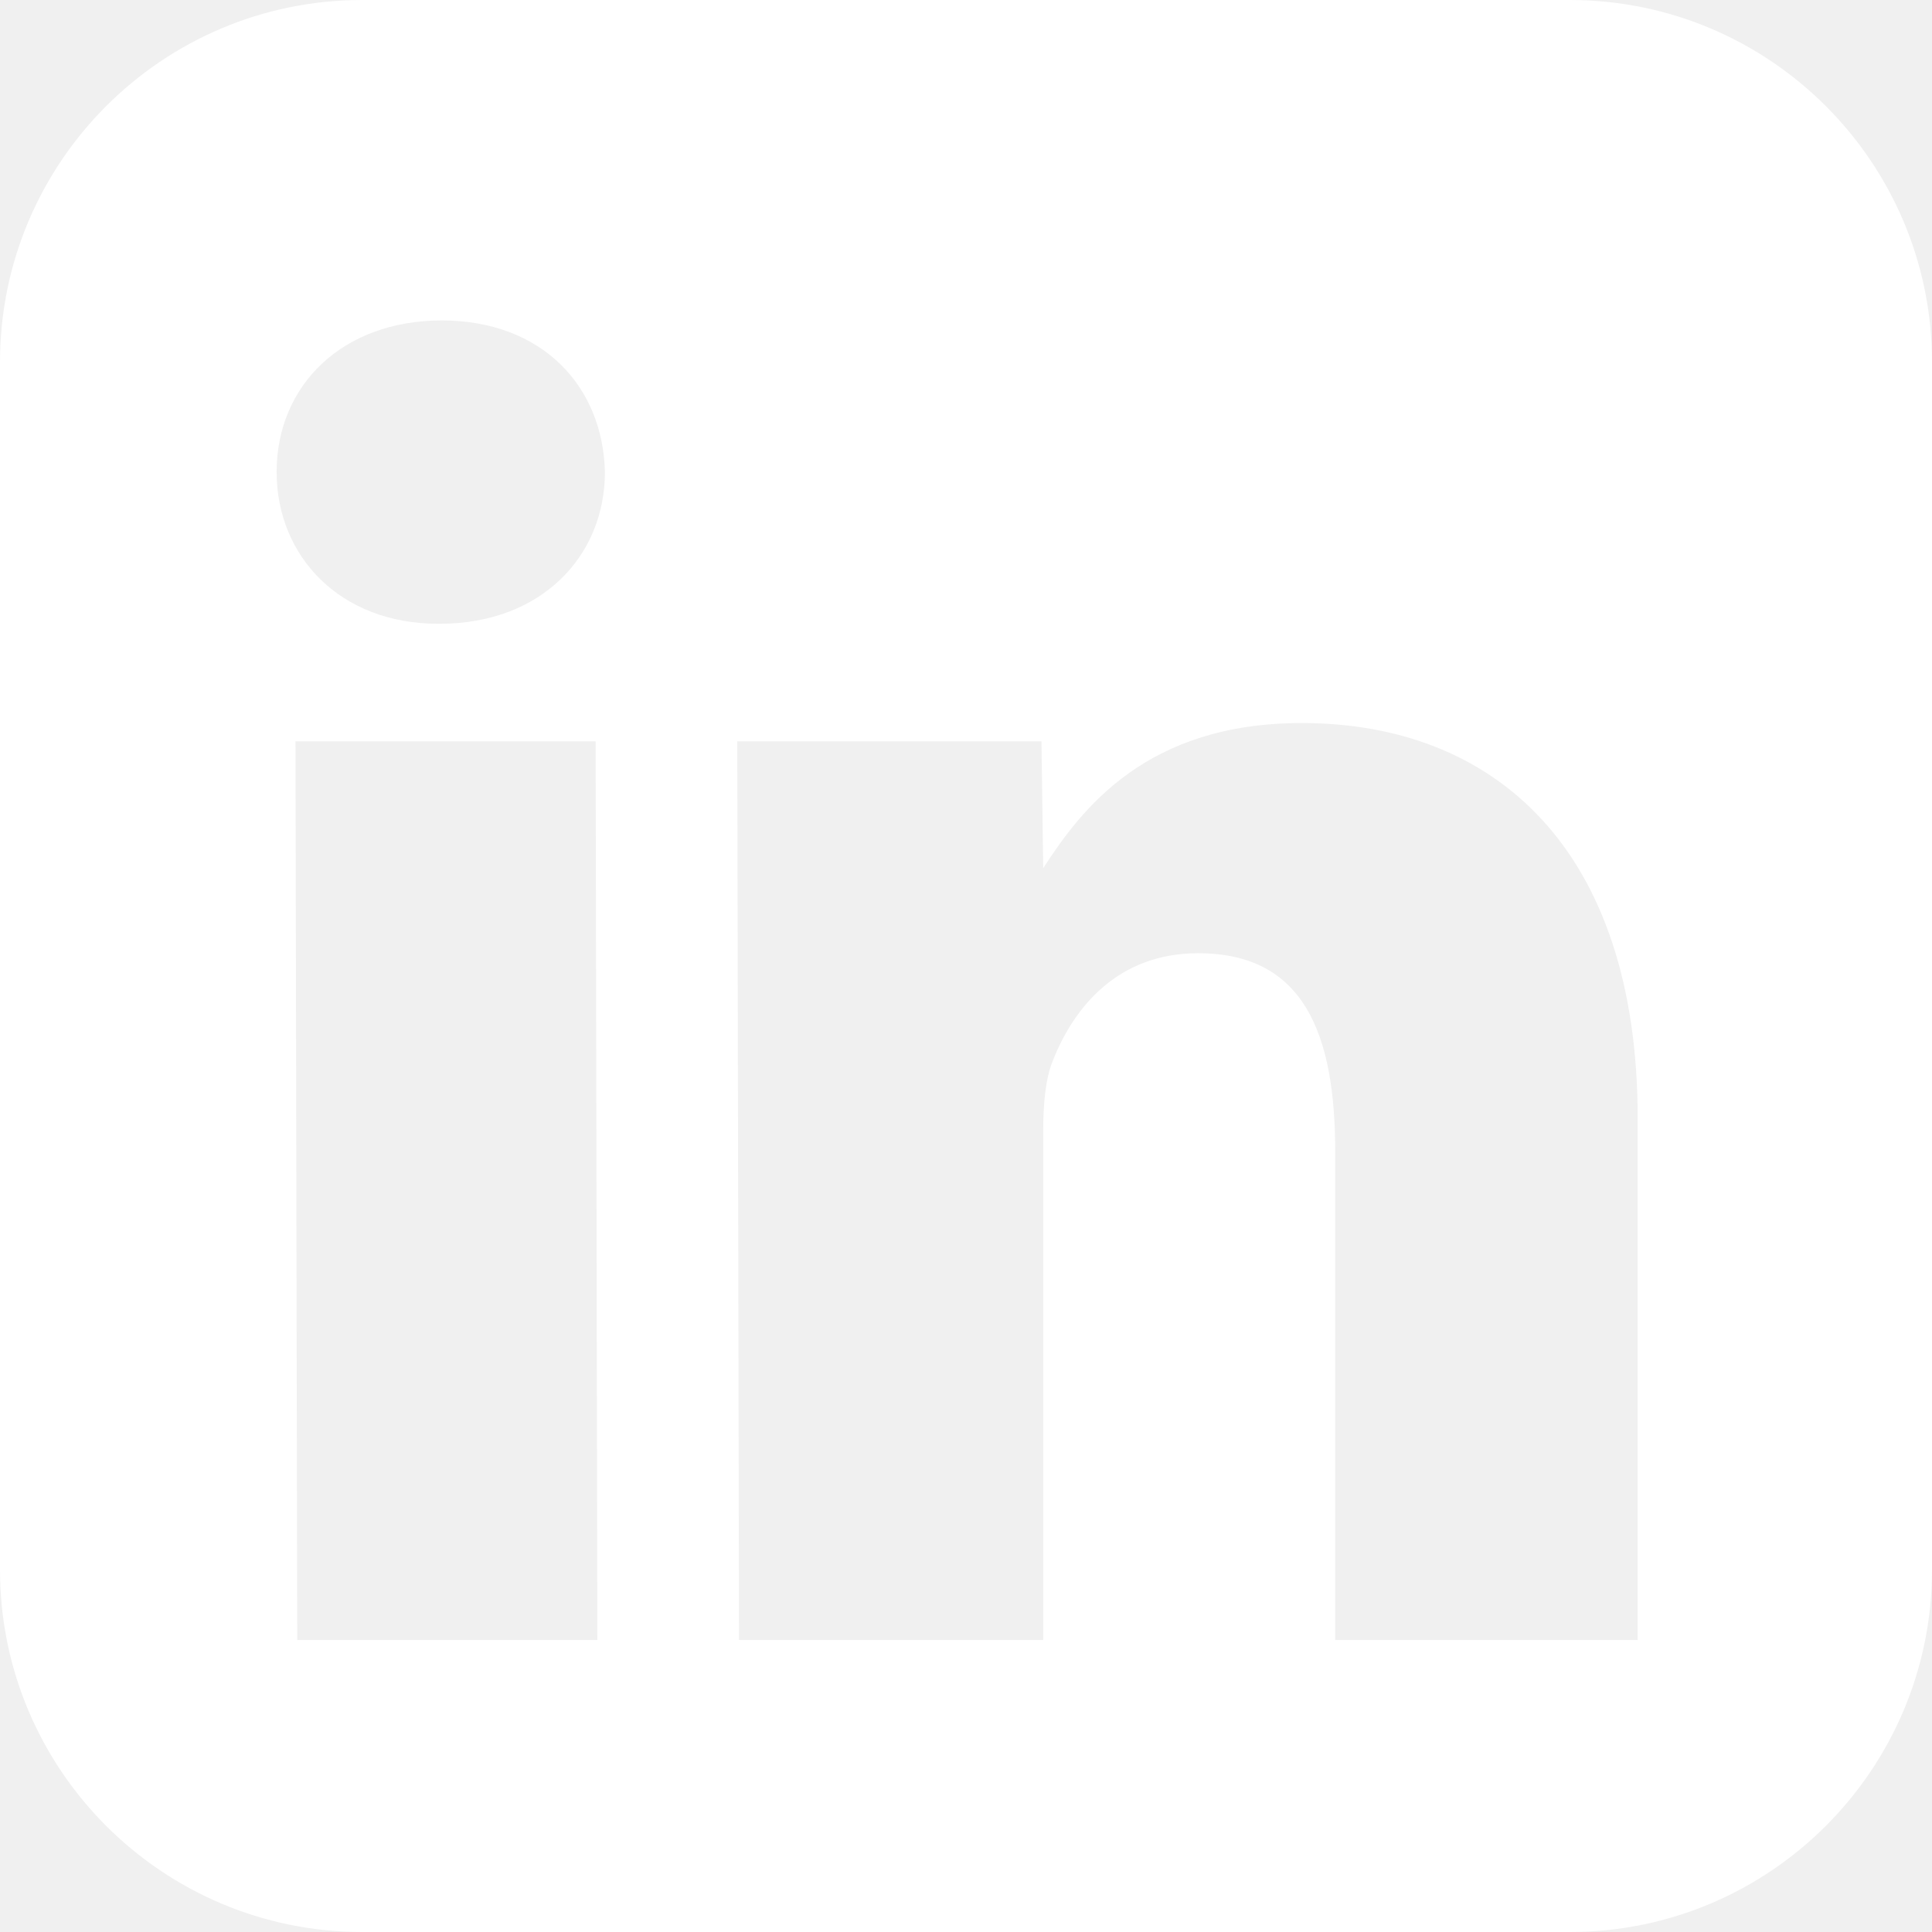
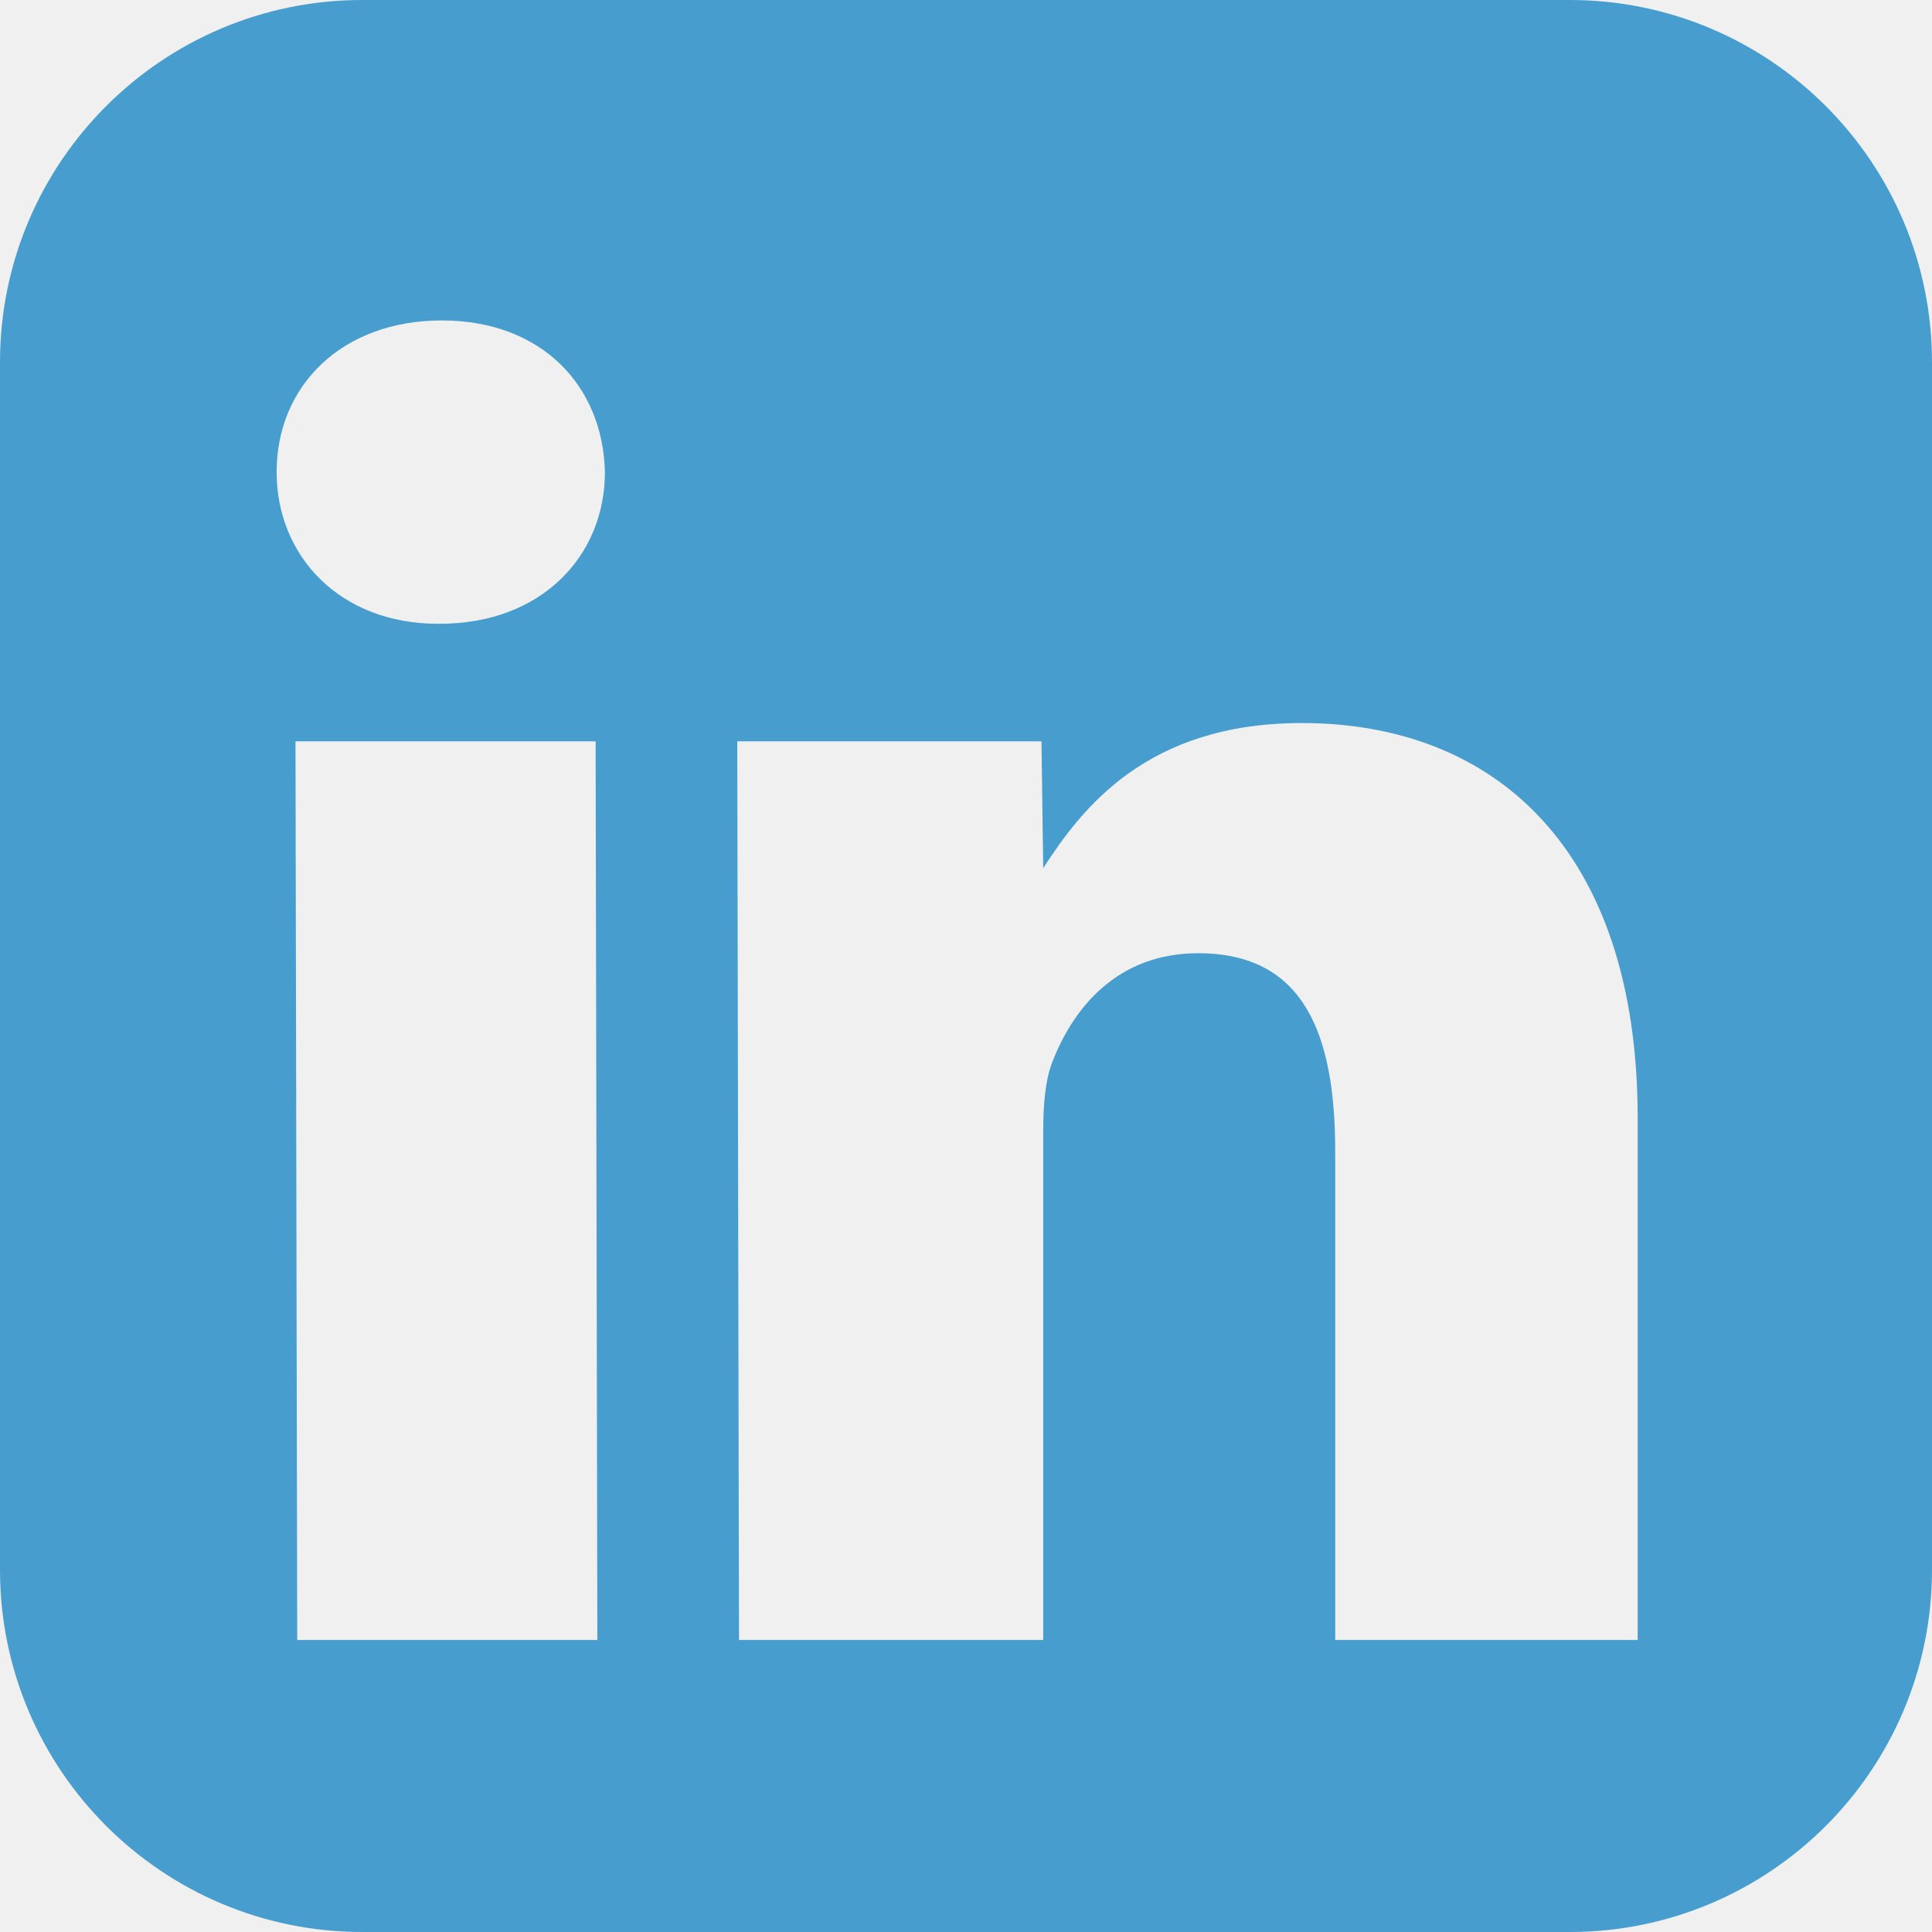
<svg xmlns="http://www.w3.org/2000/svg" x="0px" y="0px" width="26" height="26" viewBox="0 0 192 192">
    {
    <g fill="none" fill-rule="nonzero" stroke="none" stroke-width="1" stroke-linecap="butt" stroke-linejoin="miter" stroke-miterlimit="10" stroke-dasharray="" stroke-dashoffset="0" font-family="none" font-weight="none" font-size="none" text-anchor="none">
    <path d="M0,192v-192h192v192z" fill="none" />
-     <g fill="#ffffff">
+     <g fill="#479ECE">
      <g id="surface1">
        <path d="M156,0h-120c-19.875,0 -36,16.125 -36,36v120c0,19.875 16.125,36 36,36h120c19.875,0 36,-16.125 36,-36v-120c0,-19.875 -16.125,-36 -36,-36zM59.365,162.981h-29.827l-0.173,-89.308h29.827zM43.702,61.99h-0.173c-9.75,0 -16.038,-6.721 -16.038,-15.087c0,-8.567 6.49,-15.058 16.413,-15.058c9.923,0 16.01,6.49 16.212,15.058c0,8.365 -6.317,15.087 -16.413,15.087zM162.779,162.981h-30.087v-48.519c0,-11.74 -3.115,-19.731 -13.615,-19.731c-8.019,0 -12.346,5.394 -14.423,10.615c-0.779,1.875 -0.981,4.442 -0.981,7.067v50.567h-30.231l-0.173,-89.308h30.231l0.173,12.606c3.865,-5.971 10.298,-14.423 25.702,-14.423c19.096,0 33.375,12.462 33.375,39.26v51.865z" />
      </g>
    </g>
  </g>
    }
</svg>
